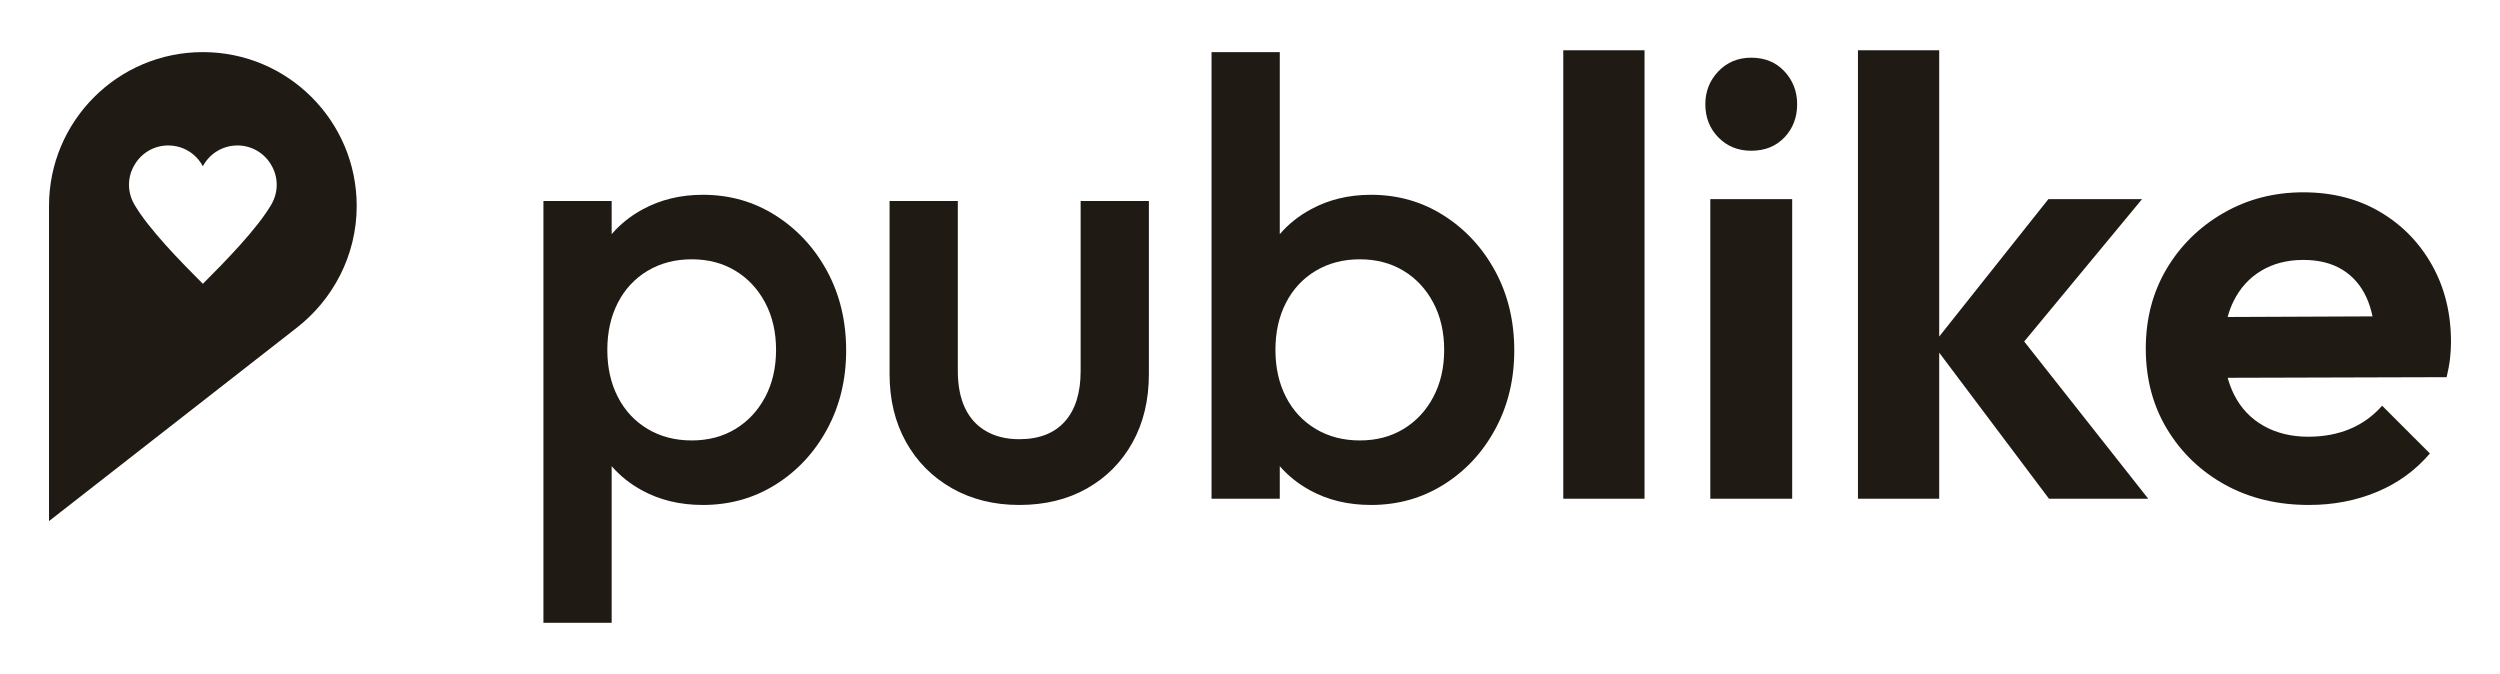
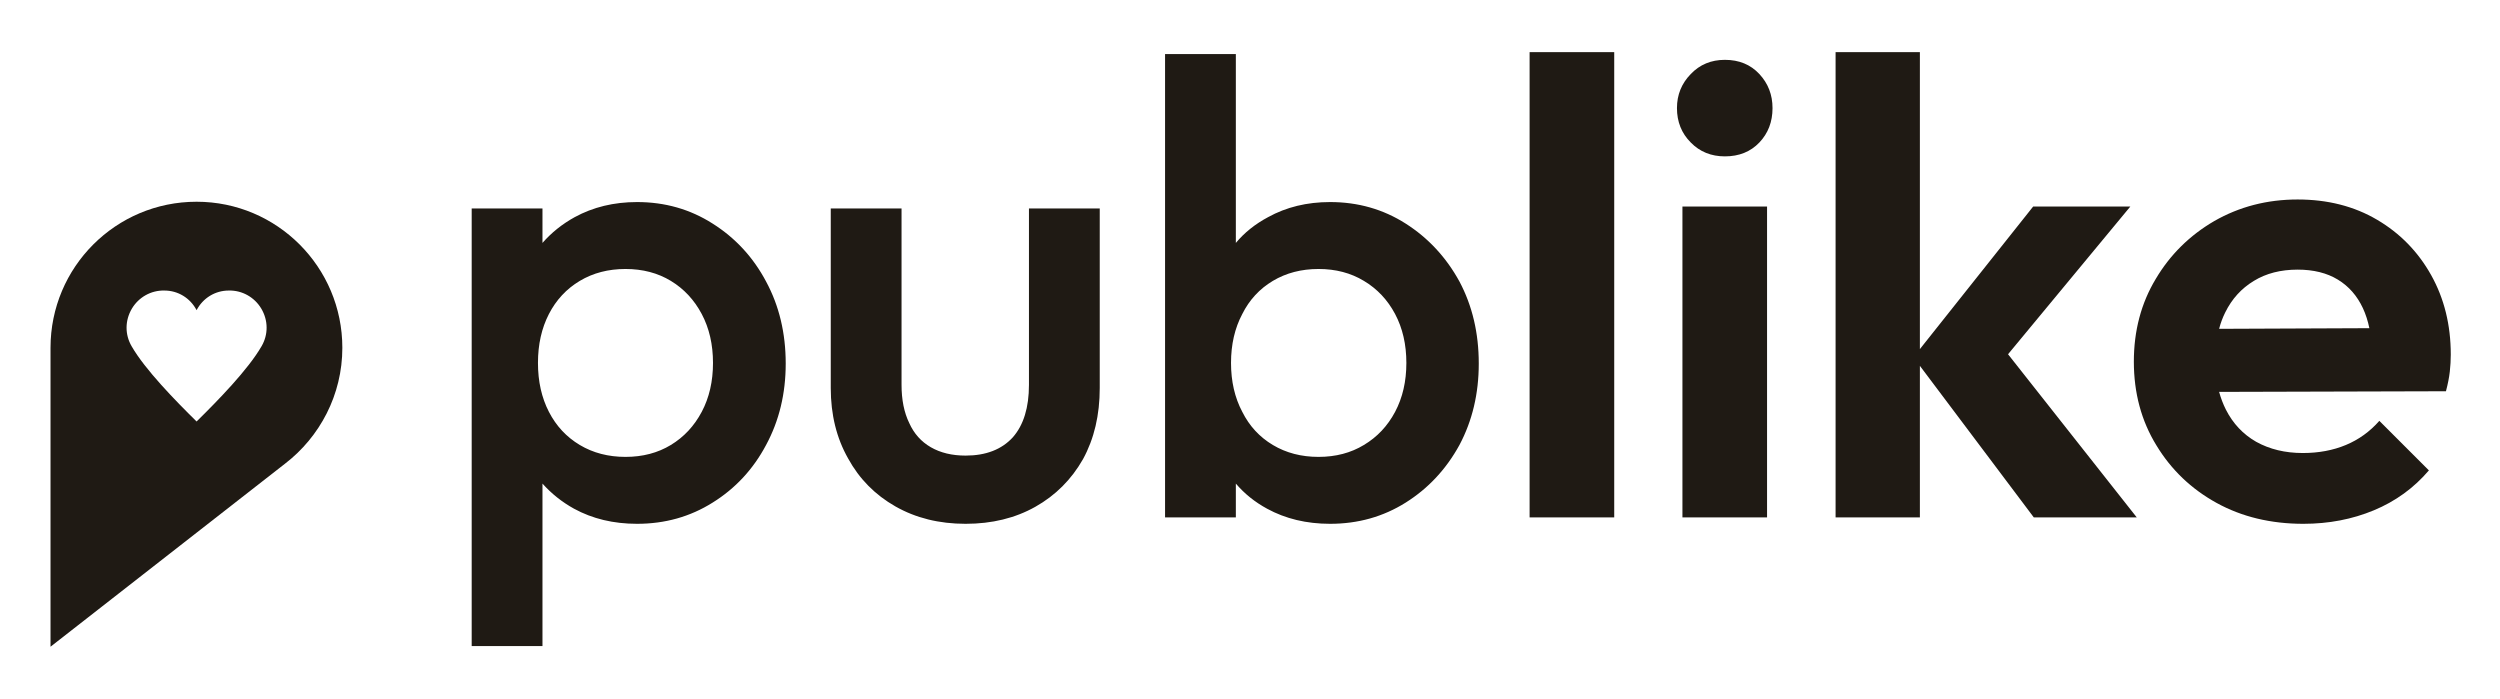
- <svg xmlns="http://www.w3.org/2000/svg" viewBox="0 0 806 217" width="806" height="217">
-   <path d="M115 66.4C115 82.4 107.3 96.7 95.5 105.8L15.8 168V66.4C15.8 39 38 16.8 65.4 16.8C92.8 16.8 115 39 115 66.4ZM43.3 65.9C47.9 73.8 58.2 84.3 65.4 91.5C72.6 84.3 82.9 73.8 87.5 65.9C89.8 61.9 89.8 57.1 87.4 53.1C85.1 49.2 80.9 46.8 76.3 46.9C71.7 47 67.6 49.5 65.4 53.6C63.2 49.5 59.1 47 54.5 46.9C49.9 46.8 45.7 49.2 43.4 53.1C41 57.1 41 61.9 43.3 65.9Z" fill="#1f1a14" />
-   <path d="M442 162.8Q431 162.8 422.4 158.1Q416.7 155 412.6 150.3V160.8H390.6V16.8H412.6V75.5Q416.7 70.7 422.6 67.5Q431.2 62.8 442 62.8Q455 62.8 465.5 69.5Q476 76.2 482.1 87.5Q488.2 98.8 488.2 113Q488.2 127 482.1 138.3Q476 149.6 465.5 156.2Q455 162.8 442 162.8ZM226.6 162.8Q215.6 162.8 207 158.1Q201.3 155 197.2 150.3V200.8H175.2V64.8H197.2V75.5Q201.3 70.7 207.2 67.5Q215.8 62.8 226.6 62.8Q239.6 62.8 250.1 69.5Q260.6 76.2 266.7 87.5Q272.8 98.8 272.8 113Q272.8 127 266.7 138.3Q260.6 149.6 250.1 156.2Q239.6 162.8 226.6 162.8ZM328.6 162.8Q316.4 162.8 306.9 157.4Q297.4 152 292.1 142.5Q286.8 133 286.8 120.6V64.8H308.8V119.6Q308.8 126.6 311.1 131.5Q313.4 136.4 317.9 139Q322.4 141.6 328.6 141.6Q338.2 141.6 343.3 135.9Q348.4 130.2 348.4 119.6V64.8H370.4V120.6Q370.4 133.2 365.1 142.7Q359.8 152.2 350.4 157.5Q341 162.8 328.6 162.8ZM438.4 142Q446.4 142 452.5 138.3Q458.6 134.6 462.1 128Q465.6 121.4 465.6 112.8Q465.6 104.2 462.1 97.6Q458.6 91 452.5 87.3Q446.4 83.6 438.4 83.6Q430.4 83.6 424.2 87.3Q418 91 414.6 97.6Q411.2 104.2 411.2 112.8Q411.2 121.4 414.6 128Q418 134.6 424.2 138.3Q430.4 142 438.4 142ZM223 142Q231 142 237.1 138.3Q243.2 134.6 246.7 128Q250.2 121.4 250.2 112.8Q250.2 104.2 246.7 97.6Q243.2 91 237.1 87.3Q231 83.6 223 83.6Q215 83.6 208.8 87.3Q202.6 91 199.2 97.6Q195.8 104.2 195.8 112.8Q195.8 121.4 199.2 128Q202.6 134.6 208.8 138.3Q215 142 223 142Z" fill="#1f1a14" />
-   <path d="M744.4 162.8Q729.2 162.8 717.4 156.3Q705.6 149.8 698.7 138.4Q691.8 127 691.8 112.4Q691.8 98 698.5 86.7Q705.2 75.4 716.8 68.7Q728.4 62 742.6 62Q756.6 62 767.3 68.3Q778 74.6 784.1 85.5Q790.2 96.4 790.2 110.2Q790.2 112.8 789.9 115.5Q789.6 118.2 788.8 121.6L718.2 121.8Q719 124.7 720.3 127.3Q723.6 133.8 729.8 137.3Q736 140.8 744.2 140.8Q751.6 140.8 757.6 138.3Q763.6 135.8 768 130.8L783.4 146.2Q776.4 154.4 766.3 158.6Q756.2 162.8 744.4 162.8ZM660.6 160.8 625.2 113.7V160.8H599V16.2H625.2V108.5L660.4 64.2H690.6L652.6 110.1L692.6 160.8ZM504 160.8V16.2H530.2V160.8ZM551.4 160.8V64.2H577.8V160.8ZM564.6 48.6Q558.2 48.6 554 44.3Q549.8 40 549.8 33.6Q549.8 27.4 554 23Q558.2 18.6 564.6 18.6Q571.2 18.6 575.3 23Q579.4 27.4 579.4 33.6Q579.4 40 575.3 44.3Q571.2 48.6 564.6 48.6ZM718.2 102.2 764.9 102Q764.2 98.6 762.9 95.8Q760.2 90 755.1 86.9Q750 83.8 742.6 83.8Q734.8 83.8 729 87.3Q723.2 90.8 720.1 97.1Q718.9 99.5 718.2 102.2Z" fill="#1f1a14" />
+ <svg xmlns="http://www.w3.org/2000/svg" viewBox="0 0 777 217" width="777" height="217">
+   <path d="M106.4 108.1C106.4 122.7 99.4 135.8 88.6 144.1L15.7 201V108.1C15.7 83 36 62.7 61.1 62.7C86.1 62.7 106.4 83 106.4 108.1ZM40.9 107.6C45.1 114.9 54.5 124.5 61.1 131C67.7 124.5 77.1 114.9 81.3 107.6C83.4 104 83.4 99.6 81.2 95.9C79.1 92.4 75.3 90.2 71.1 90.3C66.9 90.3 63.1 92.6 61.1 96.4C59.1 92.6 55.3 90.3 51.1 90.3C46.9 90.2 43.1 92.4 41 95.9C38.8 99.6 38.8 104 40.9 107.6Z" fill="#1f1a14" />
+   <path d="M413.4 162.8Q402.4 162.8 393.8 158.1Q388.1 155 384.1 150.3V160.8H362.1V16.8H384.1V75.5Q388.1 70.7 394.1 67.5Q402.6 62.8 413.4 62.8Q426.4 62.8 436.9 69.5Q447.4 76.2 453.6 87.5Q459.6 98.8 459.6 113Q459.6 127 453.6 138.3Q447.4 149.6 436.9 156.2Q426.4 162.8 413.4 162.8ZM198 162.8Q187 162.8 178.4 158.1Q172.8 155 168.6 150.3V200.8H146.6V64.8H168.6V75.5Q172.8 70.7 178.6 67.5Q187.2 62.8 198 62.8Q211 62.8 221.5 69.5Q232.1 76.2 238.1 87.5Q244.2 98.8 244.2 113Q244.2 127 238.1 138.3Q232.1 149.6 221.5 156.2Q211 162.8 198 162.8ZM300.1 162.8Q287.8 162.8 278.3 157.4Q268.8 152 263.6 142.5Q258.2 133 258.2 120.6V64.8H280.2V119.6Q280.2 126.6 282.6 131.5Q284.8 136.4 289.3 139Q293.8 141.6 300.1 141.6Q309.6 141.6 314.8 135.9Q319.8 130.2 319.8 119.6V64.8H341.8V120.6Q341.8 133.2 336.6 142.7Q331.2 152.2 321.8 157.5Q312.4 162.8 300.1 162.8ZM409.8 142Q417.8 142 423.9 138.3Q430.1 134.6 433.6 128Q437.1 121.4 437.1 112.8Q437.1 104.2 433.6 97.6Q430.1 91 423.9 87.3Q417.8 83.6 409.8 83.6Q401.8 83.6 395.6 87.3Q389.4 91 386.1 97.6Q382.6 104.2 382.6 112.8Q382.6 121.4 386.1 128Q389.4 134.6 395.6 138.3Q401.8 142 409.8 142ZM194.4 142Q202.4 142 208.5 138.3Q214.6 134.6 218.1 128Q221.6 121.4 221.6 112.8Q221.6 104.2 218.1 97.6Q214.6 91 208.5 87.3Q202.4 83.6 194.4 83.6Q186.4 83.6 180.2 87.3Q174 91 170.6 97.6Q167.2 104.2 167.2 112.8Q167.2 121.4 170.6 128Q174 134.6 180.2 138.3Q186.4 142 194.4 142Z" fill="#1f1a14" />
+   <path d="M715.9 162.8Q700.7 162.8 688.9 156.3Q677.1 149.8 670.2 138.4Q663.2 127 663.2 112.4Q663.2 98 670 86.7Q676.7 75.4 688.2 68.7Q699.9 62 714.1 62Q728.1 62 738.8 68.3Q749.5 74.6 755.6 85.5Q761.7 96.4 761.7 110.2Q761.7 112.8 761.4 115.5Q761.1 118.2 760.2 121.6L689.7 121.8Q690.5 124.7 691.8 127.3Q695.1 133.8 701.2 137.3Q707.5 140.8 715.7 140.8Q723.1 140.8 729.1 138.3Q735.1 135.8 739.5 130.8L754.9 146.2Q747.9 154.4 737.8 158.6Q727.7 162.8 715.9 162.8ZM632.1 160.8 596.7 113.7V160.8H570.5V16.2H596.7V108.5L631.9 64.2H662.1L624.1 110.1L664.1 160.8ZM475.4 160.8V16.2H501.7V160.8ZM522.9 160.8V64.2H549.2V160.8ZM536.1 48.6Q529.7 48.6 525.5 44.3Q521.2 40 521.2 33.6Q521.2 27.4 525.5 23Q529.7 18.6 536.1 18.6Q542.7 18.6 546.8 23Q550.9 27.4 550.9 33.6Q550.9 40 546.8 44.3Q542.7 48.6 536.1 48.6ZM689.7 102.2 736.4 102Q735.7 98.6 734.4 95.8Q731.7 90 726.6 86.9Q721.5 83.8 714.1 83.8Q706.2 83.8 700.5 87.3Q694.7 90.8 691.6 97.1Q690.4 99.5 689.7 102.2Z" fill="#1f1a14" />
</svg>
